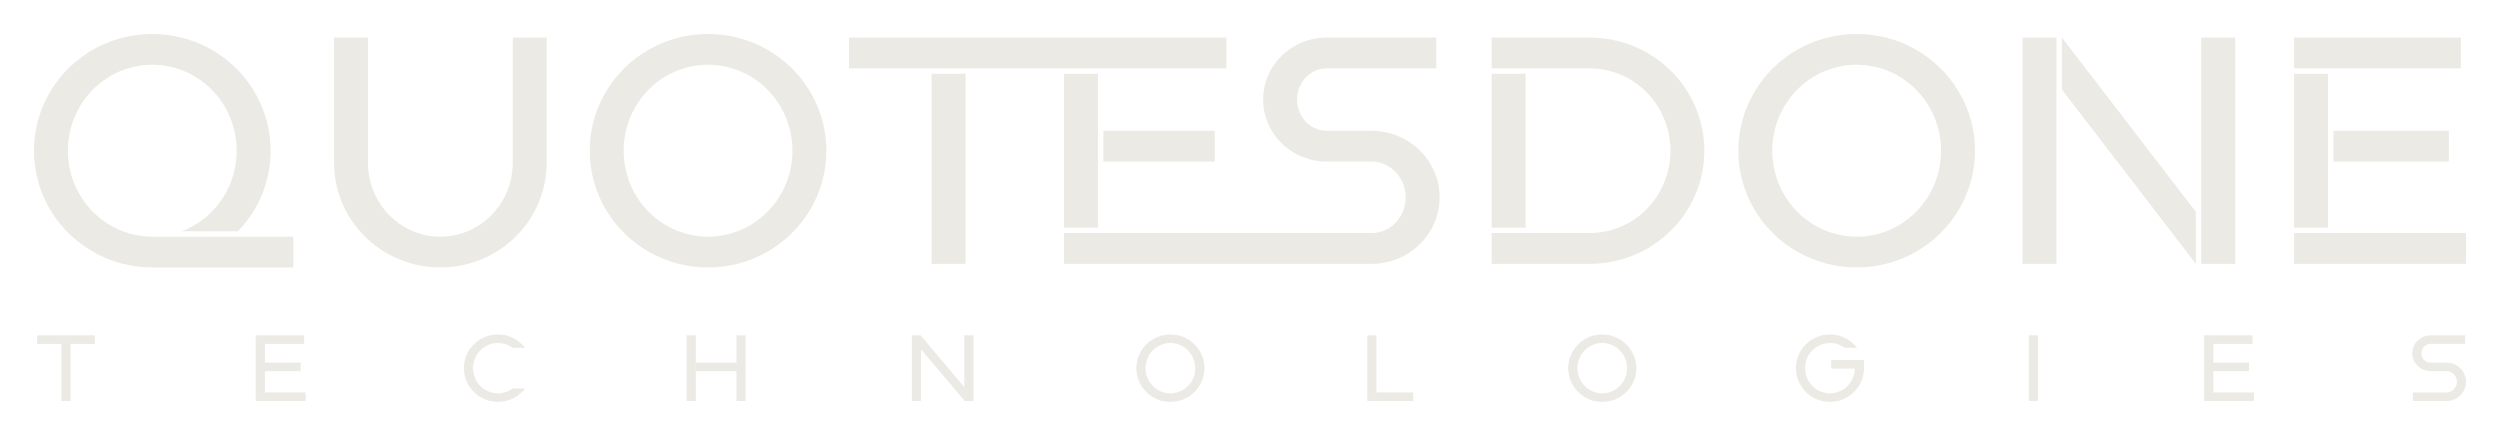
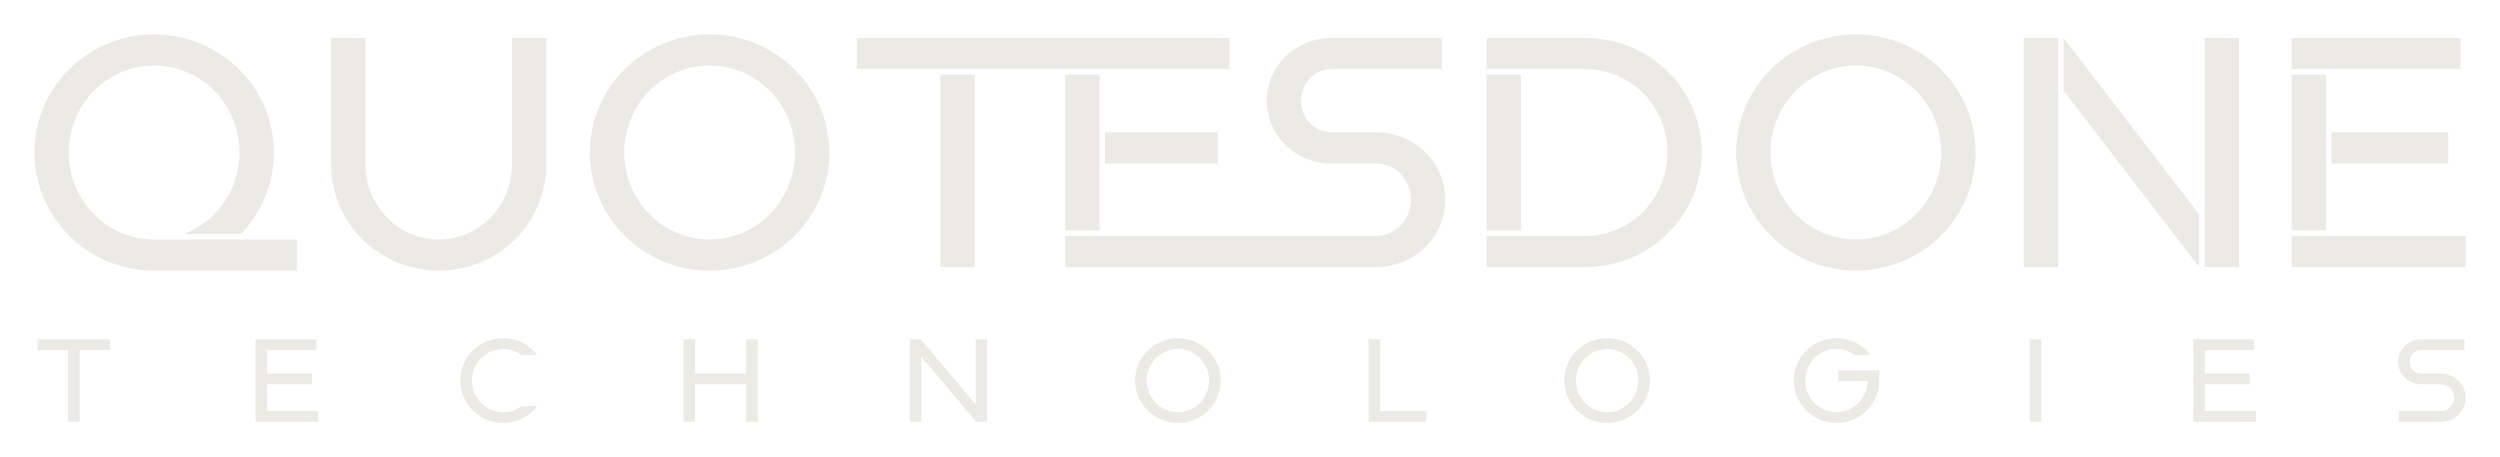
- <svg xmlns="http://www.w3.org/2000/svg" viewBox="0 0 4419.19 768.8" width="4419.19" height="768.8" role="img" aria-labelledby="wd-title">
+ <svg xmlns="http://www.w3.org/2000/svg" viewBox="0 0 4367.19 796.8" width="4367.19" height="796.8" role="img" aria-labelledby="wd-title">
  <g id="wd-l1" fill="#ECEAE4">
    <g id="wd-l1-0-q">
      <path id="wd-l1-0-q-bowl-tail" d="M420.65 408.8C433.18 395.82 444.04 381.18 452.8 365.34C461.56 349.5 468.24 332.48 472.55 314.86C476.86 297.24 478.81 279.02 478.32 260.88C477.82 242.73 474.89 224.65 469.64 207.3C464.38 189.94 456.81 173.31 447.21 157.97C437.62 142.63 426.01 128.6 412.82 116.31C399.62 104.02 384.85 93.48 369.01 85C353.17 76.52 336.27 70.09 318.84 65.89C301.41 61.7 283.47 59.72 265.56 60.03C247.65 60.34 229.78 62.92 212.5 67.72C195.23 72.51 178.55 79.52 163 88.55C147.46 97.58 133.06 108.64 120.3 121.39C107.54 134.14 96.43 148.59 87.39 164.26C78.35 179.94 71.37 196.84 66.74 214.38C62.11 231.92 59.84 250.09 60 268.24C60.16 286.39 62.77 304.52 67.71 321.97C72.66 339.42 79.93 356.19 89.25 371.7C98.57 387.21 109.93 401.45 122.91 413.97C135.89 426.49 150.48 437.29 166.17 446.05C181.87 454.81 198.66 461.53 216.02 466.02C233.37 470.52 251.28 472.8 269.19 472.8L518.39 472.8L518.39 418.4L269.19 418.4C256.12 418.4 243.06 416.64 230.47 413.2C217.88 409.75 205.77 404.63 194.56 398.03C183.34 391.44 173.03 383.37 163.93 374.15C154.84 364.93 146.96 354.55 140.53 343.38C134.09 332.21 129.09 320.25 125.65 307.88C122.21 295.5 120.32 282.71 120.03 269.89C119.74 257.06 121.05 244.21 123.93 231.69C126.81 219.18 131.25 207.01 137.17 195.57C143.08 184.12 150.46 173.4 159.11 163.78C167.75 154.15 177.67 145.61 188.55 138.5C199.43 131.38 211.27 125.68 223.67 121.64C236.08 117.6 249.04 115.21 262.09 114.57C275.14 113.94 288.28 115.06 301.02 117.9C313.77 120.73 326.12 125.27 337.64 131.33C349.17 137.39 359.86 144.96 369.39 153.75C378.91 162.54 387.27 172.55 394.22 183.42C401.17 194.29 406.71 206.02 410.71 218.24C414.71 230.45 417.17 243.15 418.04 255.95C418.9 268.74 418.17 281.65 415.86 294.27C413.56 306.9 409.67 319.25 404.29 330.94C398.91 342.64 392.04 353.67 383.85 363.68C375.67 373.7 366.18 382.68 355.66 390.29C345.13 397.91 333.59 404.17 321.4 408.8L420.65 408.8Z" />
    </g>
    <g id="wd-l1-1-u">
-       <path id="wd-l1-1-u-body" d="M650.39 66.4L650.39 287.6C650.39 298.77 651.79 309.94 654.57 320.78C657.35 331.61 661.5 342.12 666.93 351.95C672.37 361.78 679.08 370.94 686.89 379.1C694.7 387.26 703.62 394.41 713.34 400.27C723.07 406.13 733.61 410.69 744.59 413.76C755.56 416.83 766.98 418.4 778.39 418.4C789.81 418.4 801.22 416.83 812.2 413.76C823.17 410.69 833.72 406.13 843.44 400.27C853.17 394.41 862.08 387.26 869.89 379.1C877.7 370.94 884.42 361.78 889.85 351.95C895.28 342.12 899.43 331.61 902.21 320.78C904.99 309.94 906.39 298.77 906.39 287.6L906.39 66.4L966.39 66.4L966.39 287.6L966.39 287.6C966.39 304.01 964.16 320.41 959.8 336.21C955.44 352.01 948.95 367.2 940.6 381.25C932.24 395.3 922.03 408.2 910.34 419.55C898.65 430.89 885.5 440.67 871.34 448.59C857.19 456.52 842.03 462.6 826.37 466.67C810.72 470.74 794.55 472.8 778.39 472.8C762.23 472.8 746.07 470.74 730.41 466.67C714.75 462.6 699.6 456.52 685.44 448.59C671.29 440.67 658.13 430.89 646.45 419.55C634.76 408.2 624.54 395.3 616.19 381.25C607.83 367.2 601.34 352.01 596.98 336.21C592.62 320.41 590.39 304.01 590.39 287.6L590.39 287.6L590.39 66.4Z" />
+       <path id="wd-l1-1-u-body" d="M638.39 66.4L638.39 287.6C638.39 298.77 639.79 309.94 642.57 320.78C645.35 331.61 649.5 342.12 654.93 351.95C660.37 361.78 667.08 370.94 674.89 379.1C682.7 387.26 691.62 394.41 701.34 400.27C711.07 406.13 721.61 410.69 732.59 413.76C743.56 416.83 754.98 418.4 766.39 418.4C777.81 418.4 789.22 416.83 800.2 413.76C811.17 410.69 821.72 406.13 831.44 400.27C841.17 394.41 850.08 387.26 857.89 379.1C865.7 370.94 872.42 361.78 877.85 351.95C883.28 342.12 887.43 331.61 890.21 320.78C892.99 309.94 894.39 298.77 894.39 287.6L894.39 66.4L954.39 66.4L954.39 287.6L954.39 287.6C954.39 304.01 952.16 320.41 947.8 336.21C943.44 352.01 936.95 367.2 928.6 381.25C920.24 395.3 910.03 408.2 898.34 419.55C886.65 430.89 873.5 440.67 859.34 448.59C845.19 456.52 830.03 462.6 814.37 466.67C798.72 470.74 782.55 472.8 766.39 472.8C750.23 472.8 734.07 470.74 718.41 466.67C702.75 462.6 687.6 456.52 673.44 448.59C659.29 440.67 646.13 430.89 634.45 419.55C622.76 408.2 612.54 395.3 604.19 381.25C595.83 367.2 589.34 352.01 584.98 336.21C580.62 320.41 578.39 304.01 578.39 287.6L578.39 287.6L578.39 66.4Z" />
    </g>
    <g id="wd-l1-2-o">
-       <path id="wd-l1-2-o-ring" d="M1400.79 266.4C1400.79 253.38 1399.15 240.36 1395.89 227.74C1392.63 215.11 1387.77 202.88 1381.41 191.45C1375.05 180.02 1367.2 169.38 1358.08 159.91C1348.96 150.44 1338.57 142.16 1327.24 135.37C1315.91 128.59 1303.65 123.31 1290.88 119.76C1278.12 116.21 1264.86 114.4 1251.59 114.4C1238.33 114.4 1225.06 116.21 1212.3 119.76C1199.53 123.31 1187.27 128.59 1175.94 135.37C1164.61 142.16 1154.22 150.44 1145.1 159.91C1135.98 169.38 1128.13 180.02 1121.77 191.45C1115.42 202.88 1110.55 215.11 1107.29 227.74C1104.04 240.36 1102.39 253.38 1102.39 266.4C1102.39 279.42 1104.04 292.44 1107.29 305.06C1110.55 317.69 1115.42 329.92 1121.77 341.35C1128.13 352.78 1135.98 363.42 1145.1 372.89C1154.22 382.36 1164.61 390.64 1175.94 397.43C1187.27 404.21 1199.53 409.49 1212.3 413.04C1225.06 416.59 1238.33 418.4 1251.59 418.4C1264.86 418.4 1278.12 416.59 1290.88 413.04C1303.65 409.49 1315.91 404.21 1327.24 397.43C1338.57 390.64 1348.96 382.36 1358.08 372.89C1367.2 363.42 1375.05 352.78 1381.41 341.35C1387.77 329.92 1392.63 317.69 1395.89 305.06C1399.15 292.44 1400.79 279.42 1400.79 266.4ZM1460.79 266.4C1460.79 284.66 1458.32 302.91 1453.48 320.5C1448.64 338.08 1441.44 355 1432.16 370.65C1422.88 386.3 1411.52 400.69 1398.53 413.34C1385.53 425.99 1370.9 436.9 1355.14 445.75C1339.38 454.61 1322.51 461.4 1305.06 465.95C1287.61 470.5 1269.6 472.8 1251.59 472.8C1233.58 472.8 1215.57 470.5 1198.12 465.95C1180.68 461.4 1163.8 454.61 1148.04 445.75C1132.28 436.9 1117.65 425.99 1104.65 413.34C1091.66 400.69 1080.31 386.3 1071.03 370.65C1061.74 355 1054.54 338.08 1049.7 320.5C1044.86 302.91 1042.39 284.66 1042.39 266.4C1042.39 248.14 1044.86 229.89 1049.7 212.3C1054.54 194.72 1061.74 177.8 1071.03 162.15C1080.31 146.5 1091.66 132.11 1104.65 119.46C1117.65 106.81 1132.28 95.9 1148.04 87.05C1163.8 78.19 1180.68 71.4 1198.12 66.85C1215.57 62.3 1233.58 60 1251.59 60C1269.6 60 1287.61 62.3 1305.06 66.85C1322.51 71.4 1339.38 78.19 1355.14 87.05C1370.9 95.9 1385.53 106.81 1398.53 119.46C1411.52 132.11 1422.88 146.5 1432.16 162.15C1441.44 177.8 1448.64 194.72 1453.48 212.3C1458.32 229.89 1460.79 248.14 1460.79 266.4Z" />
+       <path id="wd-l1-2-o-ring" d="M1388.79 266.4C1388.79 253.38 1387.15 240.36 1383.89 227.74C1380.63 215.11 1375.77 202.88 1369.41 191.45C1363.05 180.02 1355.2 169.38 1346.08 159.91C1336.96 150.44 1326.57 142.16 1315.24 135.37C1303.91 128.59 1291.65 123.31 1278.88 119.76C1266.12 116.21 1252.86 114.4 1239.59 114.4C1226.33 114.4 1213.06 116.21 1200.3 119.76C1187.53 123.31 1175.27 128.59 1163.94 135.37C1152.61 142.16 1142.22 150.44 1133.1 159.91C1123.98 169.38 1116.13 180.02 1109.77 191.45C1103.42 202.88 1098.55 215.11 1095.29 227.74C1092.04 240.36 1090.39 253.38 1090.39 266.4C1090.39 279.42 1092.04 292.44 1095.29 305.06C1098.55 317.69 1103.42 329.92 1109.77 341.35C1116.13 352.78 1123.98 363.42 1133.1 372.89C1142.22 382.36 1152.61 390.64 1163.94 397.43C1175.27 404.21 1187.53 409.49 1200.3 413.04C1213.06 416.59 1226.33 418.4 1239.59 418.4C1252.86 418.4 1266.12 416.59 1278.88 413.04C1291.65 409.49 1303.91 404.21 1315.24 397.43C1326.57 390.64 1336.96 382.36 1346.08 372.89C1355.2 363.42 1363.05 352.78 1369.41 341.35C1375.77 329.92 1380.63 317.69 1383.89 305.06C1387.15 292.44 1388.79 279.42 1388.79 266.4ZM1448.79 266.4C1448.79 284.66 1446.32 302.91 1441.48 320.5C1436.64 338.08 1429.44 355 1420.16 370.65C1410.88 386.3 1399.52 400.69 1386.53 413.34C1373.53 425.99 1358.9 436.9 1343.14 445.75C1327.38 454.61 1310.51 461.4 1293.06 465.95C1275.61 470.5 1257.6 472.8 1239.59 472.8C1221.58 472.8 1203.57 470.5 1186.12 465.95C1168.68 461.4 1151.8 454.61 1136.04 445.75C1120.28 436.9 1105.65 425.99 1092.65 413.34C1079.66 400.69 1068.31 386.3 1059.03 370.65C1049.74 355 1042.54 338.08 1037.7 320.5C1032.86 302.91 1030.39 284.66 1030.39 266.4C1030.39 248.14 1032.86 229.89 1037.7 212.3C1042.54 194.72 1049.74 177.8 1059.03 162.15C1068.31 146.5 1079.66 132.11 1092.65 119.46C1105.65 106.81 1120.28 95.9 1136.04 87.05C1151.8 78.19 1168.68 71.4 1186.12 66.85C1203.57 62.3 1221.58 60 1239.59 60C1257.6 60 1275.61 62.3 1293.06 66.85C1310.51 71.4 1327.38 78.19 1343.14 87.05C1358.9 95.9 1373.53 106.81 1386.53 119.46C1399.52 132.11 1410.88 146.5 1420.16 162.15C1429.44 177.8 1436.64 194.72 1441.48 212.3C1446.32 229.89 1448.79 248.14 1448.79 266.4Z" />
    </g>
    <g id="wd-l1-3-tes">
-       <path id="wd-l1-3-t-stem" d="M1646.79 466.4L1646.79 130.4L1706.79 130.4L1706.79 466.4Z" />
-       <path id="wd-l1-3-te-beam-shared" d="M1500.79 66.4L2167.91 66.4L2167.91 120.8L1500.79 120.8Z" />
-       <path id="wd-l1-3-e-stem" d="M1880.79 402.4L1880.79 130.4L1940.79 130.4L1940.79 402.4Z" />
-       <path id="wd-l1-3-e-arm-mid" d="M1950.39 231.2L2147.19 231.2L2147.19 285.6L1950.39 285.6Z" />
-       <path id="wd-l1-3-es-base-and-s" d="M1880.79 412L2424.39 412C2429.91 412 2435.42 411.21 2440.7 409.67C2445.98 408.12 2451.02 405.84 2455.64 402.93C2460.26 400.02 2464.45 396.49 2468.09 392.5C2471.73 388.51 2474.82 384.07 2477.31 379.35C2479.79 374.63 2481.66 369.62 2482.91 364.48C2484.17 359.34 2484.79 354.07 2484.79 348.8C2484.79 343.53 2484.17 338.26 2482.91 333.12C2481.66 327.98 2479.79 322.97 2477.31 318.25C2474.82 313.53 2471.73 309.09 2468.09 305.1C2464.45 301.11 2460.26 297.58 2455.64 294.67C2451.02 291.76 2445.98 289.48 2440.7 287.93C2435.42 286.39 2429.91 285.6 2424.39 285.6L2345.19 285.6C2335.63 285.6 2326.06 284.41 2316.78 282.05C2307.49 279.68 2298.48 276.15 2290.04 271.52C2281.6 266.89 2273.73 261.17 2266.7 254.49C2259.68 247.81 2253.51 240.19 2248.46 231.85C2243.4 223.51 2239.46 214.47 2236.8 205.04C2234.15 195.62 2232.79 185.81 2232.79 176C2232.79 166.19 2234.15 156.38 2236.8 146.96C2239.46 137.53 2243.4 128.49 2248.46 120.15C2253.51 111.81 2259.68 104.19 2266.7 97.51C2273.73 90.83 2281.6 85.11 2290.04 80.48C2298.48 75.85 2307.49 72.32 2316.78 69.95C2326.06 67.59 2335.63 66.4 2345.19 66.4L2538.79 66.4L2538.79 120.8L2345.19 120.8L2345.19 120.8C2340.37 120.8 2335.56 121.5 2330.95 122.86C2326.35 124.22 2321.95 126.24 2317.94 128.8C2313.93 131.36 2310.3 134.47 2307.15 137.96C2304 141.45 2301.34 145.33 2299.21 149.45C2297.07 153.57 2295.47 157.92 2294.4 162.39C2293.33 166.85 2292.79 171.43 2292.79 176C2292.79 180.57 2293.33 185.15 2294.4 189.61C2295.47 194.08 2297.07 198.43 2299.21 202.55C2301.34 206.67 2304 210.55 2307.15 214.04C2310.3 217.53 2313.93 220.64 2317.94 223.2C2321.95 225.76 2326.35 227.78 2330.95 229.14C2335.56 230.5 2340.37 231.2 2345.19 231.2L2345.19 231.2L2424.39 231.2L2424.39 231.2C2434.65 231.2 2444.92 232.48 2454.88 235.03C2464.84 237.57 2474.5 241.37 2483.54 246.35C2492.59 251.33 2501.02 257.48 2508.54 264.65C2516.05 271.82 2522.65 280.01 2528.05 288.95C2533.46 297.89 2537.67 307.59 2540.51 317.69C2543.34 327.79 2544.79 338.29 2544.79 348.8C2544.79 359.31 2543.34 369.81 2540.51 379.91C2537.67 390.01 2533.46 399.71 2528.05 408.65C2522.65 417.59 2516.05 425.78 2508.54 432.95C2501.02 440.12 2492.59 446.27 2483.54 451.25C2474.5 456.23 2464.84 460.03 2454.88 462.57C2444.92 465.12 2434.65 466.4 2424.39 466.4L2424.39 466.4L1880.79 466.4Z" />
+       <path id="wd-l1-3-t-stem" d="M1642.79 466.4L1642.79 130.4L1702.79 130.4L1702.79 466.4Z" />
+       <path id="wd-l1-3-te-beam-shared" d="M1496.79 66.4L2147.91 66.4L2147.91 120.8L1496.79 120.8Z" />
+       <path id="wd-l1-3-e-stem" d="M1860.79 402.4L1860.79 130.4L1920.79 130.4L1920.79 402.4Z" />
+       <path id="wd-l1-3-e-arm-mid" d="M1930.39 231.2L2127.19 231.2L2127.19 285.6L1930.39 285.6Z" />
+       <path id="wd-l1-3-es-base-and-s" d="M1860.79 412L2404.39 412C2409.91 412 2415.42 411.21 2420.7 409.67C2425.98 408.12 2431.02 405.84 2435.64 402.93C2440.26 400.02 2444.45 396.49 2448.09 392.5C2451.73 388.51 2454.82 384.07 2457.31 379.35C2459.79 374.63 2461.66 369.62 2462.91 364.48C2464.17 359.34 2464.79 354.07 2464.79 348.8C2464.79 343.53 2464.17 338.26 2462.91 333.12C2461.66 327.98 2459.79 322.97 2457.31 318.25C2454.82 313.53 2451.73 309.09 2448.09 305.1C2444.45 301.11 2440.26 297.58 2435.64 294.67C2431.02 291.76 2425.98 289.48 2420.7 287.93C2415.42 286.39 2409.91 285.6 2404.39 285.6L2325.19 285.6C2315.63 285.6 2306.06 284.41 2296.78 282.05C2287.49 279.68 2278.48 276.15 2270.04 271.52C2261.6 266.89 2253.73 261.17 2246.7 254.49C2239.68 247.81 2233.51 240.19 2228.46 231.85C2223.4 223.51 2219.46 214.47 2216.8 205.04C2214.15 195.62 2212.79 185.81 2212.79 176C2212.79 166.19 2214.15 156.38 2216.8 146.96C2219.46 137.53 2223.4 128.49 2228.46 120.15C2233.51 111.81 2239.68 104.19 2246.7 97.51C2253.73 90.83 2261.6 85.11 2270.04 80.48C2278.48 75.85 2287.49 72.32 2296.78 69.95C2306.06 67.59 2315.63 66.4 2325.19 66.4L2518.79 66.4L2518.79 120.8L2325.19 120.8L2325.19 120.8C2320.37 120.8 2315.56 121.5 2310.95 122.86C2306.35 124.22 2301.95 126.24 2297.94 128.8C2293.93 131.36 2290.3 134.47 2287.15 137.96C2284 141.45 2281.34 145.33 2279.21 149.45C2277.07 153.57 2275.47 157.92 2274.4 162.39C2273.33 166.85 2272.79 171.43 2272.79 176C2272.79 180.57 2273.33 185.15 2274.4 189.61C2275.47 194.08 2277.07 198.43 2279.21 202.55C2281.34 206.67 2284 210.55 2287.15 214.04C2290.3 217.53 2293.93 220.64 2297.94 223.2C2301.95 225.76 2306.35 227.78 2310.95 229.14C2315.56 230.5 2320.37 231.2 2325.19 231.2L2325.19 231.2L2404.39 231.2L2404.39 231.2C2414.65 231.2 2424.92 232.48 2434.88 235.03C2444.84 237.57 2454.5 241.37 2463.54 246.35C2472.59 251.33 2481.02 257.48 2488.54 264.65C2496.05 271.82 2502.65 280.01 2508.05 288.95C2513.46 297.89 2517.67 307.59 2520.51 317.69C2523.34 327.79 2524.79 338.29 2524.79 348.8C2524.79 359.31 2523.34 369.81 2520.51 379.91C2517.67 390.01 2513.46 399.71 2508.05 408.65C2502.65 417.59 2496.05 425.78 2488.54 432.95C2481.02 440.12 2472.59 446.27 2463.54 451.25C2454.5 456.23 2444.84 460.03 2434.88 462.57C2424.92 465.12 2414.65 466.4 2404.39 466.4L2404.39 466.4L1860.79 466.4Z" />
    </g>
    <g id="wd-l1-4-d">
-       <path id="wd-l1-4-d-stem" d="M2636.79 402.4L2636.79 130.4L2696.79 130.4L2696.79 402.4Z" />
-       <path id="wd-l1-4-d-bowl" d="M2636.79 66.4L2809.99 66.4C2827.44 66.4 2844.9 68.63 2861.8 73.03C2878.71 77.44 2895.07 84.01 2910.34 92.59C2925.62 101.16 2939.8 111.73 2952.4 123.99C2965 136.24 2976.01 150.18 2985.02 165.35C2994.02 180.52 3001.01 196.91 3005.7 213.96C3010.39 231.01 3012.79 248.7 3012.79 266.4C3012.79 284.1 3010.39 301.79 3005.7 318.84C3001.01 335.89 2994.02 352.28 2985.02 367.45C2976.01 382.62 2965 396.56 2952.4 408.81C2939.8 421.07 2925.62 431.64 2910.34 440.21C2895.07 448.79 2878.71 455.36 2861.8 459.77C2844.9 464.17 2827.44 466.4 2809.99 466.4L2636.79 466.4L2636.79 412L2809.99 412L2809.99 412C2822.7 412 2835.4 410.26 2847.63 406.86C2859.85 403.46 2871.6 398.39 2882.44 391.89C2893.29 385.38 2903.23 377.44 2911.96 368.36C2920.68 359.29 2928.19 349.1 2934.27 338.15C2940.34 327.2 2945 315.49 2948.11 303.41C2951.22 291.32 2952.79 278.86 2952.79 266.4C2952.79 253.94 2951.22 241.48 2948.11 229.39C2945 217.31 2940.34 205.6 2934.27 194.65C2928.19 183.7 2920.68 173.51 2911.96 164.44C2903.23 155.36 2893.29 147.42 2882.44 140.91C2871.6 134.41 2859.85 129.34 2847.63 125.94C2835.4 122.54 2822.7 120.8 2809.99 120.8L2809.99 120.8L2636.79 120.8Z" />
+       <path id="wd-l1-4-d-stem" d="M2596.79 402.4L2596.79 130.4L2656.79 130.4L2656.79 402.4Z" />
+       <path id="wd-l1-4-d-bowl" d="M2596.79 66.4L2769.99 66.4C2787.44 66.4 2804.9 68.63 2821.8 73.03C2838.71 77.44 2855.07 84.01 2870.34 92.59C2885.62 101.16 2899.8 111.73 2912.4 123.99C2925 136.24 2936.01 150.18 2945.02 165.35C2954.02 180.52 2961.01 196.91 2965.7 213.96C2970.39 231.01 2972.79 248.7 2972.79 266.4C2972.79 284.1 2970.39 301.79 2965.7 318.84C2961.01 335.89 2954.02 352.28 2945.02 367.45C2936.01 382.62 2925 396.56 2912.4 408.81C2899.8 421.07 2885.62 431.64 2870.34 440.21C2855.07 448.79 2838.71 455.36 2821.8 459.77C2804.9 464.17 2787.44 466.4 2769.99 466.4L2596.79 466.4L2596.79 412L2769.99 412L2769.99 412C2782.7 412 2795.4 410.26 2807.63 406.86C2819.85 403.46 2831.6 398.39 2842.44 391.89C2853.29 385.38 2863.23 377.44 2871.96 368.36C2880.68 359.29 2888.19 349.1 2894.27 338.15C2900.34 327.2 2905 315.49 2908.11 303.41C2911.22 291.32 2912.79 278.86 2912.79 266.4C2912.79 253.94 2911.22 241.48 2908.11 229.39C2905 217.31 2900.34 205.6 2894.27 194.65C2888.19 183.7 2880.68 173.51 2871.96 164.44C2863.23 155.36 2853.29 147.42 2842.44 140.91C2831.6 134.41 2819.85 129.34 2807.63 125.94C2795.4 122.54 2782.7 120.8 2769.99 120.8L2769.99 120.8L2596.79 120.8Z" />
    </g>
    <g id="wd-l1-5-o">
-       <path id="wd-l1-5-o2-ring" d="M3431.19 266.4C3431.19 253.38 3429.55 240.36 3426.29 227.74C3423.03 215.11 3418.17 202.88 3411.81 191.45C3405.45 180.02 3397.6 169.38 3388.48 159.91C3379.36 150.44 3368.97 142.16 3357.64 135.37C3346.31 128.59 3334.05 123.31 3321.28 119.76C3308.52 116.21 3295.26 114.4 3281.99 114.4C3268.73 114.4 3255.46 116.21 3242.7 119.76C3229.93 123.31 3217.67 128.59 3206.34 135.37C3195.01 142.16 3184.62 150.44 3175.5 159.91C3166.38 169.38 3158.53 180.02 3152.17 191.45C3145.82 202.88 3140.95 215.11 3137.69 227.74C3134.44 240.36 3132.79 253.38 3132.79 266.4C3132.79 279.42 3134.44 292.44 3137.69 305.06C3140.95 317.69 3145.82 329.92 3152.17 341.35C3158.53 352.78 3166.38 363.42 3175.5 372.89C3184.62 382.36 3195.01 390.64 3206.34 397.43C3217.67 404.21 3229.93 409.49 3242.7 413.04C3255.46 416.59 3268.73 418.4 3281.99 418.4C3295.26 418.4 3308.52 416.59 3321.28 413.04C3334.05 409.49 3346.31 404.21 3357.64 397.43C3368.97 390.64 3379.36 382.36 3388.48 372.89C3397.6 363.42 3405.45 352.78 3411.81 341.35C3418.17 329.92 3423.03 317.69 3426.29 305.06C3429.55 292.44 3431.19 279.42 3431.19 266.4ZM3491.19 266.4C3491.19 284.66 3488.72 302.91 3483.88 320.5C3479.04 338.08 3471.84 355 3462.56 370.65C3453.28 386.3 3441.92 400.69 3428.93 413.34C3415.93 425.99 3401.3 436.9 3385.54 445.75C3369.78 454.61 3352.91 461.4 3335.46 465.95C3318.01 470.5 3300 472.8 3281.99 472.8C3263.98 472.8 3245.97 470.5 3228.52 465.95C3211.08 461.4 3194.2 454.61 3178.44 445.75C3162.68 436.9 3148.05 425.99 3135.05 413.34C3122.06 400.69 3110.71 386.3 3101.43 370.65C3092.14 355 3084.94 338.08 3080.1 320.5C3075.26 302.91 3072.79 284.66 3072.79 266.4C3072.79 248.14 3075.26 229.89 3080.1 212.3C3084.94 194.72 3092.14 177.8 3101.43 162.15C3110.71 146.5 3122.06 132.11 3135.05 119.46C3148.05 106.81 3162.68 95.9 3178.44 87.05C3194.2 78.19 3211.08 71.4 3228.52 66.85C3245.97 62.3 3263.98 60 3281.99 60C3300 60 3318.01 62.3 3335.46 66.85C3352.91 71.4 3369.78 78.19 3385.54 87.05C3401.3 95.9 3415.93 106.81 3428.93 119.46C3441.92 132.11 3453.28 146.5 3462.56 162.15C3471.84 177.8 3479.04 194.72 3483.88 212.3C3488.72 229.89 3491.19 248.14 3491.19 266.4Z" />
+       <path id="wd-l1-5-o2-ring" d="M3391.19 266.4C3391.19 253.38 3389.55 240.36 3386.29 227.74C3383.03 215.11 3378.17 202.88 3371.81 191.45C3365.45 180.02 3357.6 169.38 3348.48 159.91C3339.36 150.44 3328.97 142.16 3317.64 135.37C3306.31 128.59 3294.05 123.31 3281.28 119.76C3268.52 116.21 3255.26 114.4 3241.99 114.4C3228.73 114.4 3215.46 116.21 3202.7 119.76C3189.93 123.31 3177.67 128.59 3166.34 135.37C3155.01 142.16 3144.62 150.44 3135.5 159.91C3126.38 169.38 3118.53 180.02 3112.17 191.45C3105.82 202.88 3100.95 215.11 3097.69 227.74C3094.44 240.36 3092.79 253.38 3092.79 266.4C3092.79 279.42 3094.44 292.44 3097.69 305.06C3100.95 317.69 3105.82 329.92 3112.17 341.35C3118.53 352.78 3126.38 363.42 3135.5 372.89C3144.62 382.36 3155.01 390.64 3166.34 397.43C3177.67 404.21 3189.93 409.49 3202.7 413.04C3215.46 416.59 3228.73 418.4 3241.99 418.4C3255.26 418.4 3268.52 416.59 3281.28 413.04C3294.05 409.49 3306.31 404.21 3317.64 397.43C3328.97 390.64 3339.36 382.36 3348.48 372.89C3357.6 363.42 3365.45 352.78 3371.81 341.35C3378.17 329.92 3383.03 317.69 3386.29 305.06C3389.55 292.44 3391.19 279.42 3391.19 266.4ZM3451.19 266.4C3451.19 284.66 3448.72 302.91 3443.88 320.5C3439.04 338.08 3431.84 355 3422.56 370.65C3413.28 386.3 3401.92 400.69 3388.93 413.34C3375.93 425.99 3361.3 436.9 3345.54 445.75C3329.78 454.61 3312.91 461.4 3295.46 465.95C3278.01 470.5 3260 472.8 3241.99 472.8C3223.98 472.8 3205.97 470.5 3188.52 465.95C3171.08 461.4 3154.2 454.61 3138.44 445.75C3122.68 436.9 3108.05 425.99 3095.05 413.34C3082.06 400.69 3070.71 386.3 3061.43 370.65C3052.14 355 3044.94 338.08 3040.1 320.5C3035.26 302.91 3032.79 284.66 3032.79 266.4C3032.79 248.14 3035.26 229.89 3040.1 212.3C3044.94 194.72 3052.14 177.8 3061.43 162.15C3070.71 146.5 3082.06 132.11 3095.05 119.46C3108.05 106.81 3122.68 95.9 3138.44 87.05C3154.2 78.19 3171.08 71.4 3188.52 66.85C3205.97 62.3 3223.98 60 3241.99 60C3260 60 3278.01 62.3 3295.46 66.85C3312.91 71.4 3329.78 78.19 3345.54 87.05C3361.3 95.9 3375.93 106.81 3388.93 119.46C3401.92 132.11 3413.28 146.5 3422.56 162.15C3431.84 177.8 3439.04 194.72 3443.88 212.3C3448.72 229.89 3451.19 248.14 3451.19 266.4Z" />
    </g>
    <g id="wd-l1-6-n">
-       <path id="wd-l1-6-n-stem-left" d="M3575.19 466.4L3575.19 66.4L3635.19 66.4L3635.19 466.4Z" />
-       <path id="wd-l1-6-n-brace" d="M3644.79 66.4L3881.59 374.5L3881.59 466.4L3644.79 158.3Z" />
-       <path id="wd-l1-6-n-stem-right" d="M3891.19 466.4L3891.19 66.4L3951.19 66.4L3951.19 466.4Z" />
+       <path id="wd-l1-6-n-stem-left" d="M3535.19 466.4L3535.19 66.4L3595.19 66.4L3595.19 466.4Z" />
+       <path id="wd-l1-6-n-brace" d="M3604.79 66.4L3841.59 374.5L3841.59 466.4L3604.79 158.3Z" />
+       <path id="wd-l1-6-n-stem-right" d="M3851.19 466.4L3851.19 66.4L3911.19 66.4L3911.19 466.4Z" />
    </g>
    <g id="wd-l1-7-e">
-       <path id="wd-l1-7-e-stem" d="M4055.19 402.4L4055.19 130.4L4115.19 130.4L4115.19 402.4Z" />
-       <path id="wd-l1-7-e-arm-top" d="M4055.19 66.4L4350.07 66.4L4350.07 120.8L4055.19 120.8Z" />
-       <path id="wd-l1-7-e-arm-mid" d="M4124.79 231.2L4328.79 231.2L4328.79 285.6L4124.79 285.6Z" />
-       <path id="wd-l1-7-e-arm-base" d="M4055.19 412L4359.19 412L4359.19 466.4L4055.19 466.4Z" />
+       <path id="wd-l1-7-e-stem" d="M4003.19 402.4L4003.19 130.4L4063.19 130.4L4063.19 402.4Z" />
+       <path id="wd-l1-7-e-arm-top" d="M4003.19 66.4L4298.07 66.4L4298.07 120.8L4003.19 120.8Z" />
+       <path id="wd-l1-7-e-arm-mid" d="M4072.79 231.2L4276.79 231.2L4276.79 285.6L4072.79 285.6Z" />
+       <path id="wd-l1-7-e-arm-base" d="M4003.19 412L4307.19 412L4307.19 466.4L4003.19 466.4Z" />
    </g>
  </g>
  <g id="wd-l2" fill="#ECEAE4">
    <g id="wd-l2-0-t">
-       <path id="wd-l2-0-t-stem" d="M108.52 708.8L108.52 607.18L124.76 607.18L124.76 708.8Z" />
-       <path id="wd-l2-0-t-beam" d="M65.6 592.8L167.68 592.8L167.68 607.88L65.6 607.88Z" />
+       <path id="wd-l2-0-t-stem" d="M118.88 736.8L118.88 610.66L139.04 610.66L139.04 736.8Z" />
+       <path id="wd-l2-0-t-beam" d="M65.6 592.8L192.32 592.8L192.32 611.52L65.6 611.52Z" />
    </g>
    <g id="wd-l2-1-e">
-       <path id="wd-l2-1-e-stem" d="M452.06 694.42L452.06 607.18L468.3 607.18L468.3 694.42Z" />
-       <path id="wd-l2-1-e-arm-top" d="M452.06 592.8L537.57 592.8L537.57 607.88L452.06 607.88Z" />
-       <path id="wd-l2-1-e-arm-mid" d="M467.6 640.94L531.4 640.94L531.4 656.02L467.6 656.02Z" />
-       <path id="wd-l2-1-e-arm-base" d="M452.06 693.72L540.22 693.72L540.22 708.8L452.06 708.8Z" />
+       <path id="wd-l2-1-e-stem" d="M446.39 718.94L446.39 610.66L466.55 610.66L466.55 718.94Z" />
+       <path id="wd-l2-1-e-arm-top" d="M446.39 592.8L552.55 592.8L552.55 611.52L446.39 611.52Z" />
+       <path id="wd-l2-1-e-arm-mid" d="M465.69 652.56L544.89 652.56L544.89 671.28L465.69 671.28Z" />
+       <path id="wd-l2-1-e-arm-base" d="M446.39 718.08L555.83 718.08L555.83 736.8L446.39 736.8Z" />
    </g>
    <g id="wd-l2-2-c">
-       <path id="wd-l2-2-c-bowl" d="M928.18 614.84C925.15 610.87 921.62 607.28 917.71 604.19C913.79 601.1 909.5 598.5 904.96 596.47C900.42 594.44 895.63 592.97 890.74 592.1C885.85 591.24 880.85 590.98 875.9 591.33C870.94 591.67 866.03 592.63 861.31 594.17C856.58 595.72 852.04 597.84 847.83 600.5C843.61 603.16 839.73 606.34 836.29 609.96C832.85 613.58 829.87 617.64 827.43 622.01C825 626.38 823.12 631.07 821.86 635.92C820.6 640.77 819.95 645.79 819.95 650.8C819.95 655.81 820.6 660.83 821.86 665.68C823.12 670.53 825 675.22 827.43 679.59C829.87 683.96 832.85 688.02 836.29 691.64C839.73 695.26 843.61 698.44 847.83 701.1C852.04 703.76 856.58 705.88 861.31 707.43C866.03 708.97 870.94 709.93 875.9 710.27C880.85 710.62 885.85 710.36 890.74 709.5C895.63 708.63 900.42 707.16 904.96 705.13C909.5 703.1 913.79 700.5 917.71 697.41C921.62 694.32 925.15 690.73 928.18 686.76L906.11 686.76C903.04 689.03 899.67 690.91 896.1 692.31C892.54 693.72 888.79 694.65 884.98 695.08C881.16 695.5 877.29 695.42 873.51 694.83C869.72 694.24 866.01 693.15 862.51 691.6C859.01 690.05 855.72 688.03 852.75 685.63C849.78 683.24 847.13 680.45 844.88 677.39C842.63 674.32 840.78 670.97 839.38 667.44C837.97 663.92 837.02 660.22 836.55 656.46C836.07 652.71 836.07 648.89 836.55 645.14C837.02 641.38 837.97 637.68 839.38 634.16C840.78 630.63 842.63 627.28 844.88 624.21C847.13 621.15 849.78 618.36 852.75 615.97C855.72 613.57 859.01 611.55 862.51 610C866.01 608.45 869.72 607.36 873.51 606.77C877.29 606.18 881.16 606.1 884.98 606.52C888.79 606.95 892.54 607.88 896.1 609.29C899.67 610.69 903.04 612.57 906.11 614.84Z" />
+       <path id="wd-l2-2-c-bowl" d="M938.5 620.16C934.74 615.23 930.36 610.78 925.5 606.94C920.64 603.11 915.31 599.88 909.68 597.36C904.04 594.83 898.1 593.01 892.03 591.94C885.95 590.86 879.75 590.54 873.6 590.97C867.45 591.4 861.35 592.59 855.48 594.5C849.62 596.42 843.98 599.06 838.75 602.36C833.52 605.66 828.7 609.61 824.43 614.1C820.16 618.6 816.46 623.64 813.44 629.06C810.41 634.49 808.08 640.31 806.51 646.33C804.95 652.35 804.15 658.57 804.15 664.8C804.15 671.03 804.95 677.25 806.51 683.27C808.08 689.29 810.41 695.11 813.44 700.54C816.46 705.96 820.16 711 824.43 715.5C828.7 719.99 833.52 723.94 838.75 727.24C843.98 730.54 849.62 733.18 855.48 735.1C861.35 737.01 867.45 738.2 873.6 738.63C879.75 739.06 885.95 738.74 892.03 737.66C898.1 736.59 904.04 734.77 909.68 732.24C915.31 729.72 920.64 726.49 925.5 722.66C930.36 718.82 934.74 714.37 938.5 709.44L911.1 709.44C907.29 712.26 903.1 714.59 898.68 716.33C894.26 718.08 889.6 719.23 884.87 719.76C880.14 720.29 875.33 720.19 870.63 719.46C865.92 718.73 861.32 717.38 856.98 715.45C852.63 713.52 848.55 711.02 844.87 708.04C841.18 705.07 837.89 701.61 835.09 697.81C832.3 694 830 689.84 828.26 685.46C826.52 681.09 825.34 676.5 824.75 671.83C824.16 667.17 824.16 662.43 824.75 657.77C825.34 653.1 826.52 648.51 828.26 644.14C830 639.76 832.3 635.6 835.09 631.79C837.89 627.99 841.18 624.53 844.87 621.56C848.55 618.58 852.63 616.08 856.98 614.15C861.32 612.22 865.92 610.87 870.63 610.14C875.33 609.41 880.14 609.31 884.87 609.84C889.6 610.37 894.26 611.52 898.68 613.27C903.1 615.01 907.29 617.34 911.1 620.16Z" />
    </g>
    <g id="wd-l2-3-h">
-       <path id="wd-l2-3-h-stem-left" d="M1213.72 708.8L1213.72 592.8L1229.96 592.8L1229.96 708.8Z" />
-       <path id="wd-l2-3-h-bar" d="M1229.26 640.94L1302.57 640.94L1302.57 656.02L1229.26 656.02Z" />
-       <path id="wd-l2-3-h-stem-right" d="M1301.88 708.8L1301.88 592.8L1318.12 592.8L1318.12 708.8Z" />
+       <path id="wd-l2-3-h-stem-left" d="M1194.02 736.8L1194.02 592.8L1214.18 592.8L1214.18 736.8Z" />
+       <path id="wd-l2-3-h-bar" d="M1213.31 652.56L1304.32 652.56L1304.32 671.28L1213.31 671.28Z" />
+       <path id="wd-l2-3-h-stem-right" d="M1303.46 736.8L1303.46 592.8L1323.62 592.8L1323.62 736.8Z" />
    </g>
    <g id="wd-l2-4-n">
-       <path id="wd-l2-4-n-stem-left" d="M1611.77 708.8L1611.77 592.8L1628.01 592.8L1628.01 708.8Z" />
-       <path id="wd-l2-4-n-brace" d="M1627.32 592.8L1705.27 685.07L1705.27 708.8L1627.32 616.53Z" />
-       <path id="wd-l2-4-n-stem-right" d="M1704.57 708.8L1704.57 592.8L1720.81 592.8L1720.81 708.8Z" />
+       <path id="wd-l2-4-n-stem-left" d="M1589.21 736.8L1589.21 592.8L1609.37 592.8L1609.37 736.8Z" />
+       <path id="wd-l2-4-n-brace" d="M1608.51 592.8L1705.28 707.35L1705.28 736.8L1608.51 622.25Z" />
+       <path id="wd-l2-4-n-stem-right" d="M1704.41 736.8L1704.41 592.8L1724.57 592.8L1724.57 736.8Z" />
    </g>
    <g id="wd-l2-5-o">
-       <path id="wd-l2-5-o-ring" d="M2112.84 650.8C2112.84 646.96 2112.35 643.13 2111.38 639.41C2110.41 635.7 2108.96 632.1 2107.07 628.75C2105.19 625.39 2102.86 622.27 2100.17 619.51C2097.47 616.74 2094.41 614.32 2091.07 612.35C2087.74 610.37 2084.14 608.84 2080.39 607.81C2076.65 606.78 2072.76 606.26 2068.87 606.26C2064.99 606.26 2061.1 606.78 2057.36 607.81C2053.61 608.84 2050.01 610.37 2046.67 612.35C2043.34 614.32 2040.28 616.74 2037.58 619.51C2034.89 622.27 2032.56 625.39 2030.67 628.75C2028.79 632.1 2027.34 635.7 2026.37 639.41C2025.4 643.13 2024.91 646.96 2024.91 650.8C2024.91 654.64 2025.4 658.47 2026.37 662.19C2027.34 665.9 2028.79 669.5 2030.67 672.85C2032.56 676.21 2034.89 679.33 2037.58 682.09C2040.28 684.86 2043.34 687.28 2046.67 689.25C2050.01 691.23 2053.61 692.76 2057.36 693.79C2061.1 694.82 2064.99 695.34 2068.87 695.34C2072.76 695.34 2076.65 694.82 2080.39 693.79C2084.14 692.76 2087.74 691.23 2091.07 689.25C2094.41 687.28 2097.47 684.86 2100.17 682.09C2102.86 679.33 2105.19 676.21 2107.07 672.85C2108.96 669.5 2110.41 665.9 2111.38 662.19C2112.35 658.47 2112.84 654.64 2112.84 650.8ZM2129.08 650.8C2129.08 656.05 2128.37 661.31 2126.99 666.37C2125.61 671.44 2123.55 676.31 2120.89 680.83C2118.23 685.35 2114.97 689.5 2111.24 693.17C2107.51 696.83 2103.3 699.99 2098.76 702.56C2094.22 705.13 2089.35 707.11 2084.32 708.43C2079.28 709.75 2074.08 710.42 2068.87 710.42C2063.67 710.42 2058.47 709.75 2053.43 708.43C2048.4 707.11 2043.53 705.13 2038.99 702.56C2034.45 699.99 2030.24 696.83 2026.51 693.17C2022.78 689.5 2019.52 685.35 2016.86 680.83C2014.2 676.31 2012.14 671.44 2010.76 666.37C2009.38 661.31 2008.67 656.05 2008.67 650.8C2008.67 645.55 2009.38 640.29 2010.76 635.23C2012.14 630.16 2014.2 625.29 2016.86 620.77C2019.52 616.25 2022.78 612.1 2026.51 608.43C2030.24 604.77 2034.45 601.61 2038.99 599.04C2043.53 596.47 2048.4 594.49 2053.43 593.17C2058.47 591.85 2063.67 591.18 2068.87 591.18C2074.08 591.18 2079.28 591.85 2084.32 593.17C2089.35 594.49 2094.22 596.47 2098.76 599.04C2103.3 601.61 2107.51 604.77 2111.24 608.43C2114.97 612.1 2118.23 616.25 2120.89 620.77C2123.55 625.29 2125.61 630.16 2126.99 635.23C2128.37 640.29 2129.08 645.55 2129.08 650.8Z" />
+       <path id="wd-l2-5-o-ring" d="M2112.28 664.8C2112.28 660.04 2111.67 655.27 2110.47 650.66C2109.26 646.05 2107.46 641.59 2105.12 637.42C2102.78 633.26 2099.89 629.39 2096.55 625.95C2093.2 622.52 2089.4 619.52 2085.26 617.07C2081.12 614.62 2076.65 612.71 2072 611.43C2067.35 610.16 2062.53 609.5 2057.7 609.5C2052.88 609.5 2048.05 610.16 2043.4 611.43C2038.75 612.71 2034.28 614.62 2030.14 617.07C2026.01 619.52 2022.2 622.52 2018.86 625.95C2015.51 629.39 2012.62 633.26 2010.28 637.42C2007.94 641.59 2006.14 646.05 2004.94 650.66C2003.74 655.27 2003.13 660.04 2003.13 664.8C2003.13 669.56 2003.74 674.33 2004.94 678.94C2006.14 683.55 2007.94 688.01 2010.28 692.18C2012.62 696.34 2015.51 700.21 2018.86 703.65C2022.2 707.08 2026.01 710.08 2030.14 712.53C2034.28 714.98 2038.75 716.89 2043.4 718.17C2048.05 719.44 2052.88 720.1 2057.7 720.1C2062.53 720.1 2067.35 719.44 2072 718.17C2076.65 716.89 2081.12 714.98 2085.26 712.53C2089.4 710.08 2093.2 707.08 2096.55 703.65C2099.89 700.21 2102.78 696.34 2105.12 692.18C2107.46 688.01 2109.26 683.55 2110.47 678.94C2111.67 674.33 2112.28 669.56 2112.28 664.8ZM2132.44 664.8C2132.44 671.32 2131.56 677.84 2129.85 684.13C2128.13 690.42 2125.57 696.47 2122.27 702.08C2118.97 707.69 2114.93 712.85 2110.29 717.39C2105.66 721.94 2100.44 725.87 2094.8 729.06C2089.17 732.25 2083.12 734.7 2076.87 736.34C2070.62 737.98 2064.16 738.82 2057.7 738.82C2051.24 738.82 2044.78 737.98 2038.53 736.34C2032.28 734.7 2026.24 732.25 2020.6 729.06C2014.97 725.87 2009.74 721.94 2005.11 717.39C2000.48 712.85 1996.44 707.69 1993.14 702.08C1989.84 696.47 1987.28 690.42 1985.56 684.13C1983.84 677.84 1982.97 671.32 1982.97 664.8C1982.97 658.28 1983.84 651.76 1985.56 645.47C1987.28 639.18 1989.84 633.13 1993.14 627.52C1996.44 621.91 2000.48 616.75 2005.11 612.21C2009.74 607.66 2014.97 603.73 2020.6 600.54C2026.24 597.35 2032.28 594.9 2038.53 593.26C2044.78 591.62 2051.24 590.78 2057.7 590.78C2064.16 590.78 2070.62 591.62 2076.87 593.26C2083.12 594.9 2089.17 597.35 2094.8 600.54C2100.44 603.73 2105.66 607.66 2110.29 612.21C2114.93 616.75 2118.97 621.91 2122.27 627.52C2125.57 633.13 2128.13 639.18 2129.85 645.47C2131.56 651.76 2132.44 658.28 2132.44 664.8Z" />
    </g>
    <g id="wd-l2-6-l">
-       <path id="wd-l2-6-l-stem" d="M2416.93 694.42L2416.93 592.8L2433.17 592.8L2433.17 694.42Z" />
-       <path id="wd-l2-6-l-base" d="M2416.93 693.72L2498.13 693.72L2498.13 708.8L2416.93 708.8Z" />
+       <path id="wd-l2-6-l-stem" d="M2390.83 718.94L2390.83 592.8L2410.99 592.8L2410.99 718.94Z" />
+       <path id="wd-l2-6-l-base" d="M2390.83 718.08L2491.63 718.08L2491.63 736.8L2390.83 736.8Z" />
    </g>
    <g id="wd-l2-7-o">
-       <path id="wd-l2-7-o-ring" d="M2876.24 650.8C2876.24 646.96 2875.75 643.13 2874.78 639.41C2873.81 635.7 2872.36 632.1 2870.47 628.75C2868.59 625.39 2866.26 622.27 2863.57 619.51C2860.87 616.74 2857.81 614.32 2854.47 612.35C2851.14 610.37 2847.54 608.84 2843.79 607.81C2840.05 606.78 2836.16 606.26 2832.27 606.26C2828.39 606.26 2824.5 606.78 2820.76 607.81C2817.01 608.84 2813.41 610.37 2810.08 612.35C2806.74 614.32 2803.68 616.74 2800.98 619.51C2798.29 622.27 2795.96 625.39 2794.08 628.75C2792.19 632.1 2790.74 635.7 2789.77 639.41C2788.8 643.13 2788.31 646.96 2788.31 650.8C2788.31 654.64 2788.8 658.47 2789.77 662.19C2790.74 665.9 2792.19 669.5 2794.08 672.85C2795.96 676.21 2798.29 679.33 2800.98 682.09C2803.68 684.86 2806.74 687.28 2810.08 689.25C2813.41 691.23 2817.01 692.76 2820.76 693.79C2824.5 694.82 2828.39 695.34 2832.27 695.34C2836.16 695.34 2840.05 694.82 2843.79 693.79C2847.54 692.76 2851.14 691.23 2854.47 689.25C2857.81 687.28 2860.87 684.86 2863.57 682.09C2866.26 679.33 2868.59 676.21 2870.47 672.85C2872.36 669.5 2873.81 665.9 2874.78 662.19C2875.75 658.47 2876.24 654.64 2876.24 650.8ZM2892.48 650.8C2892.48 656.05 2891.77 661.31 2890.39 666.37C2889.01 671.44 2886.95 676.31 2884.29 680.83C2881.63 685.35 2878.37 689.5 2874.64 693.17C2870.91 696.83 2866.7 699.99 2862.16 702.56C2857.62 705.13 2852.75 707.11 2847.72 708.43C2842.68 709.75 2837.48 710.42 2832.27 710.42C2827.07 710.42 2821.87 709.75 2816.83 708.43C2811.8 707.11 2806.93 705.13 2802.39 702.56C2797.85 699.99 2793.64 696.83 2789.91 693.17C2786.18 689.5 2782.92 685.35 2780.26 680.83C2777.6 676.31 2775.54 671.44 2774.16 666.37C2772.78 661.31 2772.07 656.05 2772.07 650.8C2772.07 645.55 2772.78 640.29 2774.16 635.23C2775.54 630.16 2777.6 625.29 2780.26 620.77C2782.92 616.25 2786.18 612.1 2789.91 608.43C2793.64 604.77 2797.85 601.61 2802.39 599.04C2806.93 596.47 2811.8 594.49 2816.83 593.17C2821.87 591.85 2827.07 591.18 2832.27 591.18C2837.48 591.18 2842.68 591.85 2847.72 593.17C2852.75 594.49 2857.62 596.47 2862.16 599.04C2866.7 601.61 2870.91 604.77 2874.64 608.43C2878.37 612.1 2881.63 616.25 2884.29 620.77C2886.95 625.29 2889.01 630.16 2890.39 635.23C2891.77 640.29 2892.48 645.55 2892.48 650.8Z" />
+       <path id="wd-l2-7-o-ring" d="M2862.06 664.8C2862.06 660.04 2861.45 655.27 2860.25 650.66C2859.04 646.05 2857.25 641.59 2854.9 637.42C2852.56 633.26 2849.68 629.39 2846.33 625.95C2842.98 622.52 2839.18 619.52 2835.04 617.07C2830.9 614.62 2826.43 612.71 2821.78 611.43C2817.13 610.16 2812.31 609.5 2807.48 609.5C2802.66 609.5 2797.83 610.16 2793.19 611.43C2788.54 612.71 2784.06 614.62 2779.93 617.07C2775.79 619.52 2771.98 622.52 2768.64 625.95C2765.29 629.39 2762.41 633.26 2760.06 637.42C2757.72 641.59 2755.92 646.05 2754.72 650.66C2753.52 655.27 2752.91 660.04 2752.91 664.8C2752.91 669.56 2753.52 674.33 2754.72 678.94C2755.92 683.55 2757.72 688.01 2760.06 692.18C2762.41 696.34 2765.29 700.21 2768.64 703.65C2771.98 707.08 2775.79 710.08 2779.93 712.53C2784.06 714.98 2788.54 716.89 2793.19 718.17C2797.83 719.44 2802.66 720.1 2807.48 720.1C2812.31 720.1 2817.13 719.44 2821.78 718.17C2826.43 716.89 2830.9 714.98 2835.04 712.53C2839.18 710.08 2842.98 707.08 2846.33 703.65C2849.68 700.21 2852.56 696.34 2854.9 692.18C2857.25 688.01 2859.04 683.55 2860.25 678.94C2861.45 674.33 2862.06 669.56 2862.06 664.8ZM2882.22 664.8C2882.22 671.32 2881.34 677.84 2879.63 684.13C2877.91 690.42 2875.35 696.47 2872.05 702.08C2868.75 707.69 2864.71 712.85 2860.08 717.39C2855.44 721.94 2850.22 725.87 2844.58 729.06C2838.95 732.25 2832.9 734.7 2826.65 736.34C2820.4 737.98 2813.94 738.82 2807.48 738.82C2801.03 738.82 2794.57 737.98 2788.32 736.34C2782.06 734.7 2776.02 732.25 2770.39 729.06C2764.75 725.87 2759.53 721.94 2754.89 717.39C2750.26 712.85 2746.22 707.69 2742.92 702.08C2739.62 696.47 2737.06 690.42 2735.34 684.13C2733.62 677.84 2732.75 671.32 2732.75 664.8C2732.75 658.28 2733.62 651.76 2735.34 645.47C2737.06 639.18 2739.62 633.13 2742.92 627.52C2746.22 621.91 2750.26 616.75 2754.89 612.21C2759.53 607.66 2764.75 603.73 2770.39 600.54C2776.02 597.35 2782.06 594.9 2788.32 593.26C2794.57 591.62 2801.03 590.78 2807.48 590.78C2813.94 590.78 2820.4 591.62 2826.65 593.26C2832.9 594.9 2838.95 597.35 2844.58 600.54C2850.22 603.73 2855.44 607.66 2860.08 612.21C2864.71 616.75 2868.75 621.91 2872.05 627.52C2875.35 633.13 2877.91 639.18 2879.63 645.47C2881.34 651.76 2882.22 658.28 2882.22 664.8Z" />
    </g>
    <g id="wd-l2-8-g">
-       <path id="wd-l2-8-g-bowl" d="M3282.76 614.84C3279.65 610.76 3276.02 607.1 3271.98 603.95C3267.95 600.81 3263.52 598.18 3258.83 596.16C3254.15 594.13 3249.21 592.7 3244.18 591.91C3239.14 591.12 3234.01 590.97 3228.94 591.45C3223.86 591.94 3218.85 593.07 3214.05 594.8C3209.26 596.54 3204.68 598.89 3200.46 601.78C3196.25 604.67 3192.39 608.11 3189.04 611.98C3185.69 615.85 3182.83 620.17 3180.57 624.78C3178.31 629.39 3176.65 634.3 3175.65 639.35C3174.66 644.4 3174.32 649.58 3174.66 654.71C3175 659.84 3176.02 664.93 3177.67 669.8C3179.32 674.67 3181.61 679.31 3184.45 683.59C3187.29 687.86 3190.68 691.76 3194.51 695.16C3198.33 698.56 3202.59 701.47 3207.13 703.79C3211.68 706.11 3216.52 707.85 3221.49 708.96C3226.47 710.07 3231.58 710.56 3236.68 710.39C3241.77 710.23 3246.84 709.43 3251.74 708C3256.63 706.57 3261.35 704.52 3265.74 701.91C3270.13 699.3 3274.2 696.12 3277.79 692.48C3281.39 688.83 3284.52 684.72 3287.08 680.27C3289.63 675.81 3291.61 671.03 3292.94 666.06C3294.27 661.09 3294.94 655.95 3294.94 650.8L3278.7 650.8C3278.7 654.52 3278.24 658.25 3277.33 661.86C3276.41 665.48 3275.05 668.98 3273.26 672.27C3271.48 675.55 3269.28 678.61 3266.73 681.36C3264.18 684.1 3261.27 686.53 3258.09 688.54C3254.92 690.56 3251.48 692.17 3247.89 693.31C3244.29 694.45 3240.55 695.12 3236.78 695.3C3233.01 695.47 3229.22 695.16 3225.53 694.36C3221.84 693.56 3218.27 692.27 3214.91 690.56C3211.56 688.85 3208.44 686.7 3205.64 684.2C3202.84 681.69 3200.37 678.84 3198.3 675.73C3196.23 672.61 3194.55 669.24 3193.31 665.72C3192.08 662.2 3191.29 658.53 3190.95 654.82C3190.62 651.11 3190.75 647.36 3191.34 643.68C3191.93 640 3192.97 636.39 3194.45 632.97C3195.93 629.54 3197.84 626.29 3200.13 623.33C3202.42 620.37 3205.09 617.69 3208.06 615.39C3211.03 613.09 3214.3 611.18 3217.77 609.71C3221.24 608.24 3224.9 607.22 3228.64 606.69C3232.37 606.16 3236.18 606.12 3239.93 606.57C3243.67 607.02 3247.36 607.96 3250.86 609.36C3254.36 610.75 3257.67 612.6 3260.69 614.84Z" />
-       <path id="wd-l2-8-g-bar" d="M3237.06 636.42L3294.94 636.42L3294.94 651.5L3237.06 651.5Z" />
+       <path id="wd-l2-8-g-bowl" d="M3267.77 620.16C3263.91 615.1 3259.39 610.55 3254.39 606.64C3249.38 602.74 3243.88 599.48 3238.06 596.97C3232.25 594.45 3226.12 592.68 3219.87 591.7C3213.62 590.72 3207.25 590.52 3200.95 591.13C3194.65 591.73 3188.43 593.13 3182.47 595.29C3176.52 597.45 3170.83 600.36 3165.6 603.95C3160.37 607.54 3155.59 611.8 3151.42 616.61C3147.26 621.42 3143.71 626.77 3140.91 632.5C3138.1 638.23 3136.04 644.32 3134.81 650.59C3133.57 656.85 3133.15 663.28 3133.58 669.65C3134 676.03 3135.26 682.34 3137.31 688.38C3139.36 694.43 3142.2 700.19 3145.73 705.5C3149.25 710.8 3153.46 715.64 3158.21 719.87C3162.95 724.09 3168.24 727.69 3173.88 730.58C3179.53 733.46 3185.53 735.62 3191.71 737C3197.89 738.38 3204.23 738.98 3210.56 738.78C3216.88 738.58 3223.18 737.58 3229.25 735.81C3235.33 734.03 3241.19 731.49 3246.64 728.25C3252.09 725.01 3257.13 721.06 3261.6 716.54C3266.06 712.01 3269.95 706.91 3273.12 701.38C3276.3 695.85 3278.75 689.91 3280.4 683.74C3282.05 677.57 3282.89 671.19 3282.89 664.8L3262.73 664.8C3262.73 669.42 3262.15 674.05 3261.02 678.53C3259.88 683.02 3258.19 687.37 3255.98 691.45C3253.76 695.52 3251.03 699.33 3247.86 702.73C3244.69 706.14 3241.08 709.15 3237.14 711.65C3233.2 714.15 3228.93 716.15 3224.47 717.57C3220.01 718.98 3215.36 719.82 3210.68 720.04C3206 720.26 3201.29 719.86 3196.72 718.87C3192.14 717.88 3187.7 716.29 3183.54 714.16C3179.38 712.03 3175.5 709.36 3172.03 706.26C3168.56 703.15 3165.49 699.61 3162.92 695.74C3160.34 691.88 3158.26 687.69 3156.73 683.32C3155.19 678.95 3154.21 674.4 3153.8 669.79C3153.39 665.19 3153.55 660.53 3154.28 655.96C3155.01 651.4 3156.3 646.92 3158.14 642.66C3159.97 638.41 3162.34 634.37 3165.19 630.7C3168.03 627.02 3171.34 623.7 3175.03 620.85C3178.72 617.99 3182.78 615.61 3187.09 613.79C3191.39 611.96 3195.94 610.7 3200.58 610.04C3205.22 609.38 3209.94 609.33 3214.59 609.89C3219.24 610.45 3223.82 611.62 3228.16 613.35C3232.5 615.09 3236.62 617.38 3240.36 620.16Z" />
+       <path id="wd-l2-8-g-bar" d="M3211.03 646.94L3282.89 646.94L3282.89 665.66L3211.03 665.66Z" />
    </g>
    <g id="wd-l2-9-i">
-       <path id="wd-l2-9-i-stem" d="M3586.28 708.8L3586.28 592.8L3602.52 592.8L3602.52 708.8Z" />
+       <path id="wd-l2-9-i-stem" d="M3545.6 736.8L3545.6 592.8L3565.76 592.8L3565.76 736.8Z" />
    </g>
    <g id="wd-l2-10-e">
-       <path id="wd-l2-10-e-stem" d="M3896.18 694.42L3896.18 607.18L3912.42 607.18L3912.42 694.42Z" />
-       <path id="wd-l2-10-e-arm-top" d="M3896.18 592.8L3981.69 592.8L3981.69 607.88L3896.18 607.88Z" />
-       <path id="wd-l2-10-e-arm-mid" d="M3911.72 640.94L3975.52 640.94L3975.52 656.02L3911.72 656.02Z" />
-       <path id="wd-l2-10-e-arm-base" d="M3896.18 693.72L3984.34 693.72L3984.34 708.8L3896.18 708.8Z" />
+       <path id="wd-l2-10-e-stem" d="M3831.36 718.94L3831.36 610.66L3851.52 610.66L3851.52 718.94Z" />
+       <path id="wd-l2-10-e-arm-top" d="M3831.36 592.8L3937.51 592.8L3937.51 611.52L3831.36 611.52Z" />
+       <path id="wd-l2-10-e-arm-mid" d="M3850.65 652.56L3929.85 652.56L3929.85 671.28L3850.65 671.28Z" />
+       <path id="wd-l2-10-e-arm-base" d="M3831.36 718.08L3940.8 718.08L3940.8 736.8L3831.36 736.8Z" />
    </g>
    <g id="wd-l2-11-s">
-       <path id="wd-l2-11-s-body" d="M4265.23 693.72L4324.68 693.72C4326.33 693.72 4327.97 693.49 4329.55 693.04C4331.13 692.59 4332.64 691.92 4334.03 691.07C4335.43 690.21 4336.7 689.17 4337.81 687.99C4338.92 686.81 4339.86 685.49 4340.63 684.08C4341.4 682.66 4341.98 681.16 4342.37 679.61C4342.76 678.06 4342.95 676.46 4342.95 674.87C4342.95 673.28 4342.76 671.68 4342.37 670.13C4341.98 668.58 4341.4 667.08 4340.63 665.66C4339.86 664.25 4338.92 662.93 4337.81 661.75C4336.7 660.57 4335.43 659.53 4334.03 658.67C4332.64 657.82 4331.13 657.15 4329.55 656.7C4327.97 656.25 4326.33 656.02 4324.68 656.02L4296.26 656.02C4293.5 656.02 4290.74 655.67 4288.07 654.98C4285.4 654.29 4282.81 653.26 4280.38 651.91C4277.96 650.56 4275.71 648.9 4273.7 646.97C4271.7 645.03 4269.95 642.83 4268.51 640.43C4267.07 638.03 4265.96 635.43 4265.21 632.73C4264.46 630.03 4264.07 627.22 4264.07 624.41C4264.07 621.6 4264.46 618.79 4265.21 616.09C4265.96 613.39 4267.07 610.79 4268.51 608.39C4269.95 605.99 4271.7 603.79 4273.7 601.85C4275.71 599.92 4277.96 598.26 4280.38 596.91C4282.81 595.56 4285.4 594.53 4288.07 593.84C4290.74 593.15 4293.5 592.8 4296.26 592.8L4357.45 592.8L4357.45 607.88L4296.26 607.88L4296.26 607.88C4294.82 607.88 4293.38 608.08 4291.99 608.48C4290.61 608.88 4289.29 609.47 4288.07 610.22C4286.85 610.97 4285.74 611.89 4284.78 612.93C4283.81 613.96 4282.99 615.12 4282.32 616.36C4281.66 617.6 4281.15 618.92 4280.82 620.27C4280.48 621.63 4280.31 623.02 4280.31 624.41C4280.31 625.8 4280.48 627.19 4280.82 628.55C4281.15 629.9 4281.66 631.22 4282.32 632.46C4282.99 633.7 4283.81 634.86 4284.78 635.89C4285.74 636.93 4286.85 637.85 4288.07 638.6C4289.29 639.35 4290.61 639.94 4291.99 640.34C4293.38 640.74 4294.82 640.94 4296.26 640.94L4296.26 640.94L4324.68 640.94L4324.68 640.94C4327.64 640.94 4330.6 641.32 4333.47 642.06C4336.34 642.8 4339.12 643.91 4341.72 645.36C4344.32 646.81 4346.73 648.6 4348.88 650.67C4351.03 652.75 4352.91 655.11 4354.44 657.69C4355.98 660.26 4357.18 663.05 4357.98 665.95C4358.78 668.85 4359.19 671.86 4359.19 674.87C4359.19 677.88 4358.78 680.89 4357.98 683.79C4357.18 686.69 4355.98 689.48 4354.44 692.05C4352.91 694.63 4351.03 696.99 4348.88 699.07C4346.73 701.14 4344.32 702.93 4341.72 704.38C4339.12 705.83 4336.34 706.94 4333.47 707.68C4330.6 708.42 4327.64 708.8 4324.68 708.8L4324.68 708.8L4265.23 708.8Z" />
+       <path id="wd-l2-11-s-body" d="M4190.55 718.08L4264.35 718.08C4266.39 718.08 4268.44 717.79 4270.4 717.24C4272.36 716.68 4274.23 715.85 4275.96 714.79C4277.69 713.73 4279.27 712.44 4280.64 710.97C4282.02 709.51 4283.2 707.86 4284.15 706.11C4285.1 704.36 4285.82 702.49 4286.31 700.56C4286.79 698.64 4287.03 696.66 4287.03 694.68C4287.03 692.7 4286.79 690.72 4286.31 688.8C4285.82 686.87 4285.1 685 4284.15 683.25C4283.2 681.5 4282.02 679.85 4280.64 678.39C4279.27 676.92 4277.69 675.63 4275.96 674.57C4274.23 673.51 4272.36 672.68 4270.4 672.12C4268.44 671.57 4266.39 671.28 4264.35 671.28L4229.07 671.28C4225.65 671.28 4222.22 670.85 4218.9 669.99C4215.58 669.13 4212.37 667.85 4209.36 666.18C4206.36 664.51 4203.56 662.44 4201.07 660.04C4198.58 657.64 4196.4 654.91 4194.62 651.93C4192.84 648.95 4191.45 645.73 4190.52 642.37C4189.59 639.01 4189.11 635.53 4189.11 632.04C4189.11 628.55 4189.59 625.07 4190.52 621.71C4191.45 618.35 4192.84 615.13 4194.62 612.15C4196.4 609.17 4198.58 606.44 4201.07 604.04C4203.56 601.64 4206.36 599.57 4209.36 597.9C4212.37 596.23 4215.58 594.95 4218.9 594.09C4222.22 593.23 4225.65 592.8 4229.07 592.8L4305.03 592.8L4305.03 611.52L4229.07 611.52L4229.07 611.52C4227.28 611.52 4225.49 611.77 4223.77 612.27C4222.06 612.76 4220.41 613.49 4218.9 614.43C4217.39 615.36 4216.02 616.5 4214.82 617.78C4213.62 619.07 4212.59 620.51 4211.77 622.05C4210.94 623.59 4210.32 625.22 4209.9 626.9C4209.48 628.58 4209.27 630.31 4209.27 632.04C4209.27 633.77 4209.48 635.5 4209.9 637.18C4210.32 638.86 4210.94 640.49 4211.77 642.03C4212.59 643.57 4213.62 645.01 4214.82 646.3C4216.02 647.58 4217.39 648.72 4218.9 649.65C4220.41 650.59 4222.06 651.32 4223.77 651.81C4225.49 652.31 4227.28 652.56 4229.07 652.56L4229.07 652.56L4264.35 652.56L4264.35 652.56C4268.03 652.56 4271.7 653.03 4275.27 653.95C4278.83 654.87 4282.28 656.25 4285.5 658.05C4288.73 659.85 4291.72 662.07 4294.39 664.64C4297.06 667.22 4299.39 670.15 4301.3 673.35C4303.2 676.55 4304.69 680.01 4305.69 683.6C4306.68 687.2 4307.19 690.94 4307.19 694.68C4307.19 698.42 4306.68 702.16 4305.69 705.76C4304.69 709.35 4303.2 712.81 4301.3 716.01C4299.39 719.21 4297.06 722.14 4294.39 724.72C4291.72 727.29 4288.73 729.51 4285.5 731.31C4282.28 733.11 4278.83 734.49 4275.27 735.41C4271.7 736.33 4268.03 736.8 4264.35 736.8L4264.35 736.8L4190.55 736.8Z" />
    </g>
  </g>
</svg>
